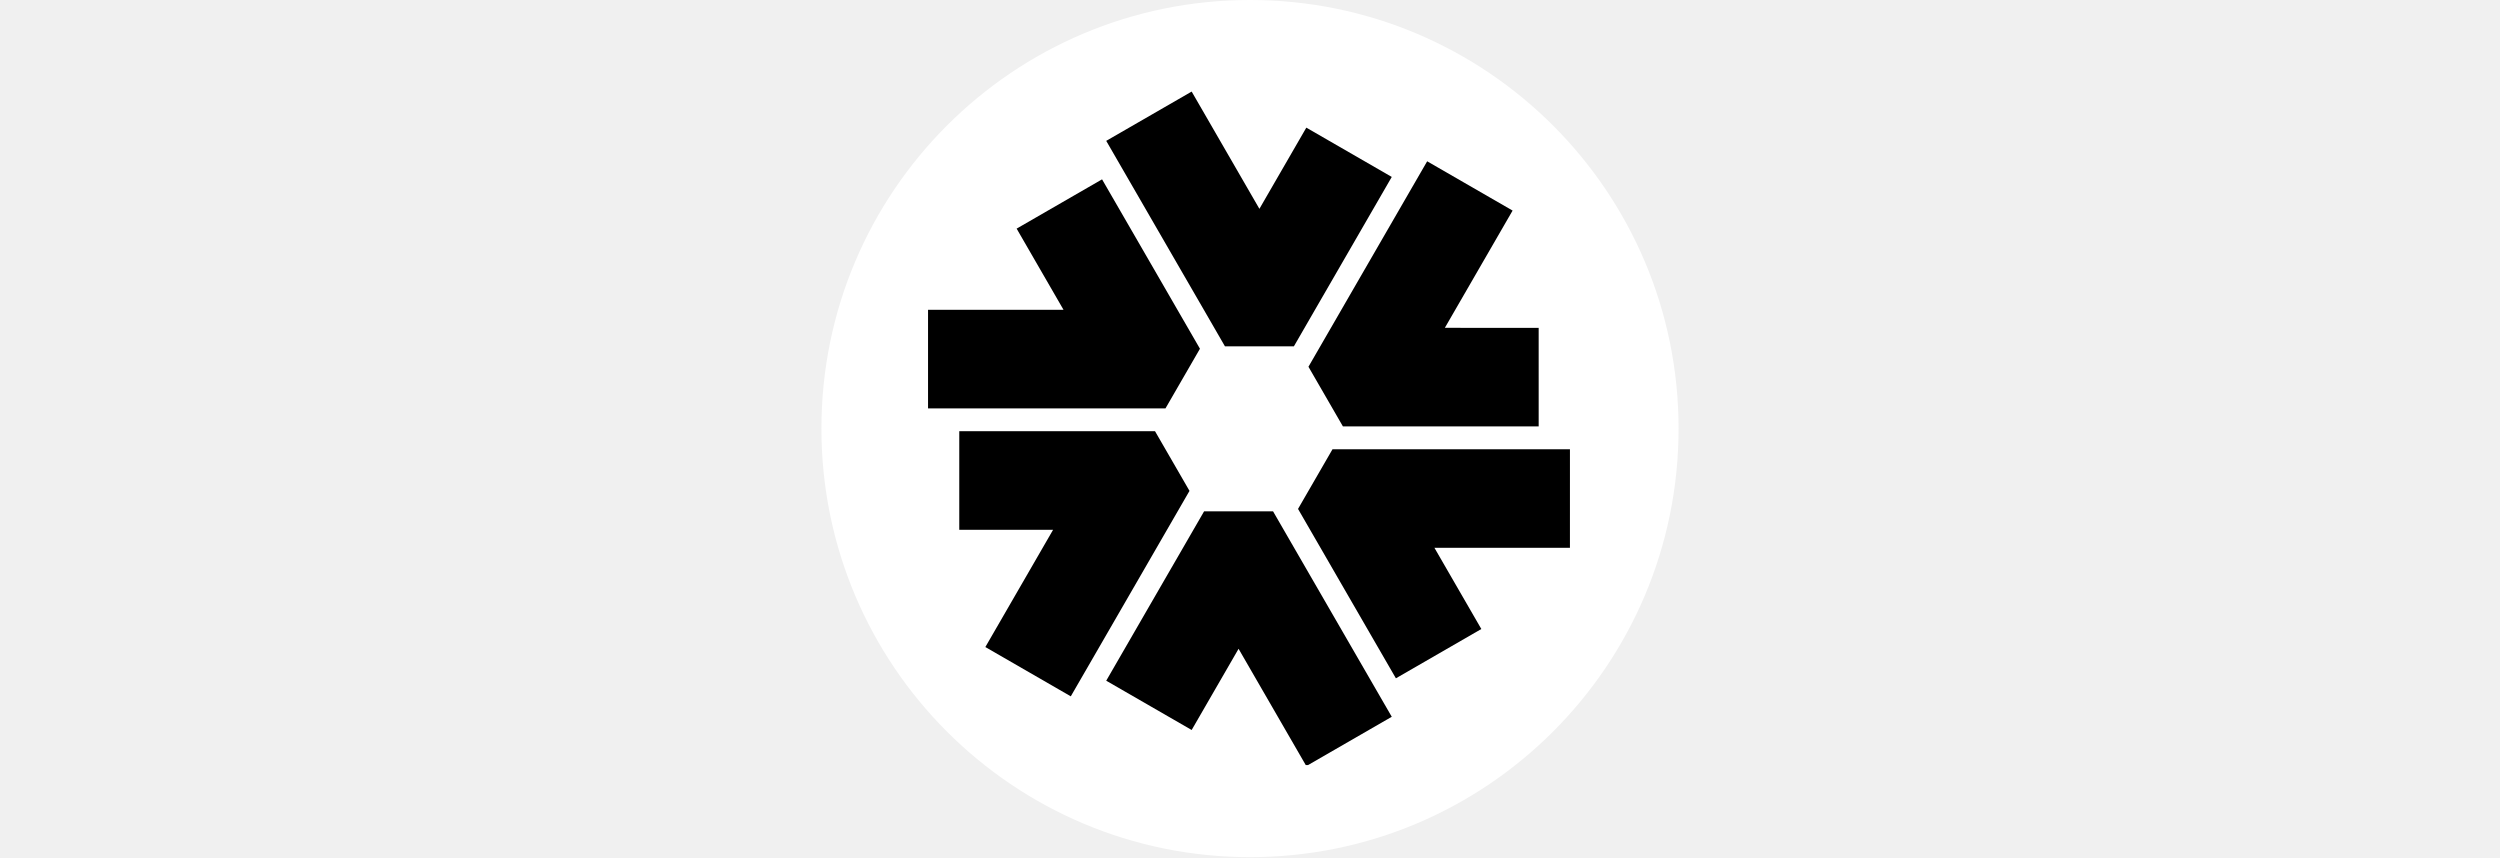
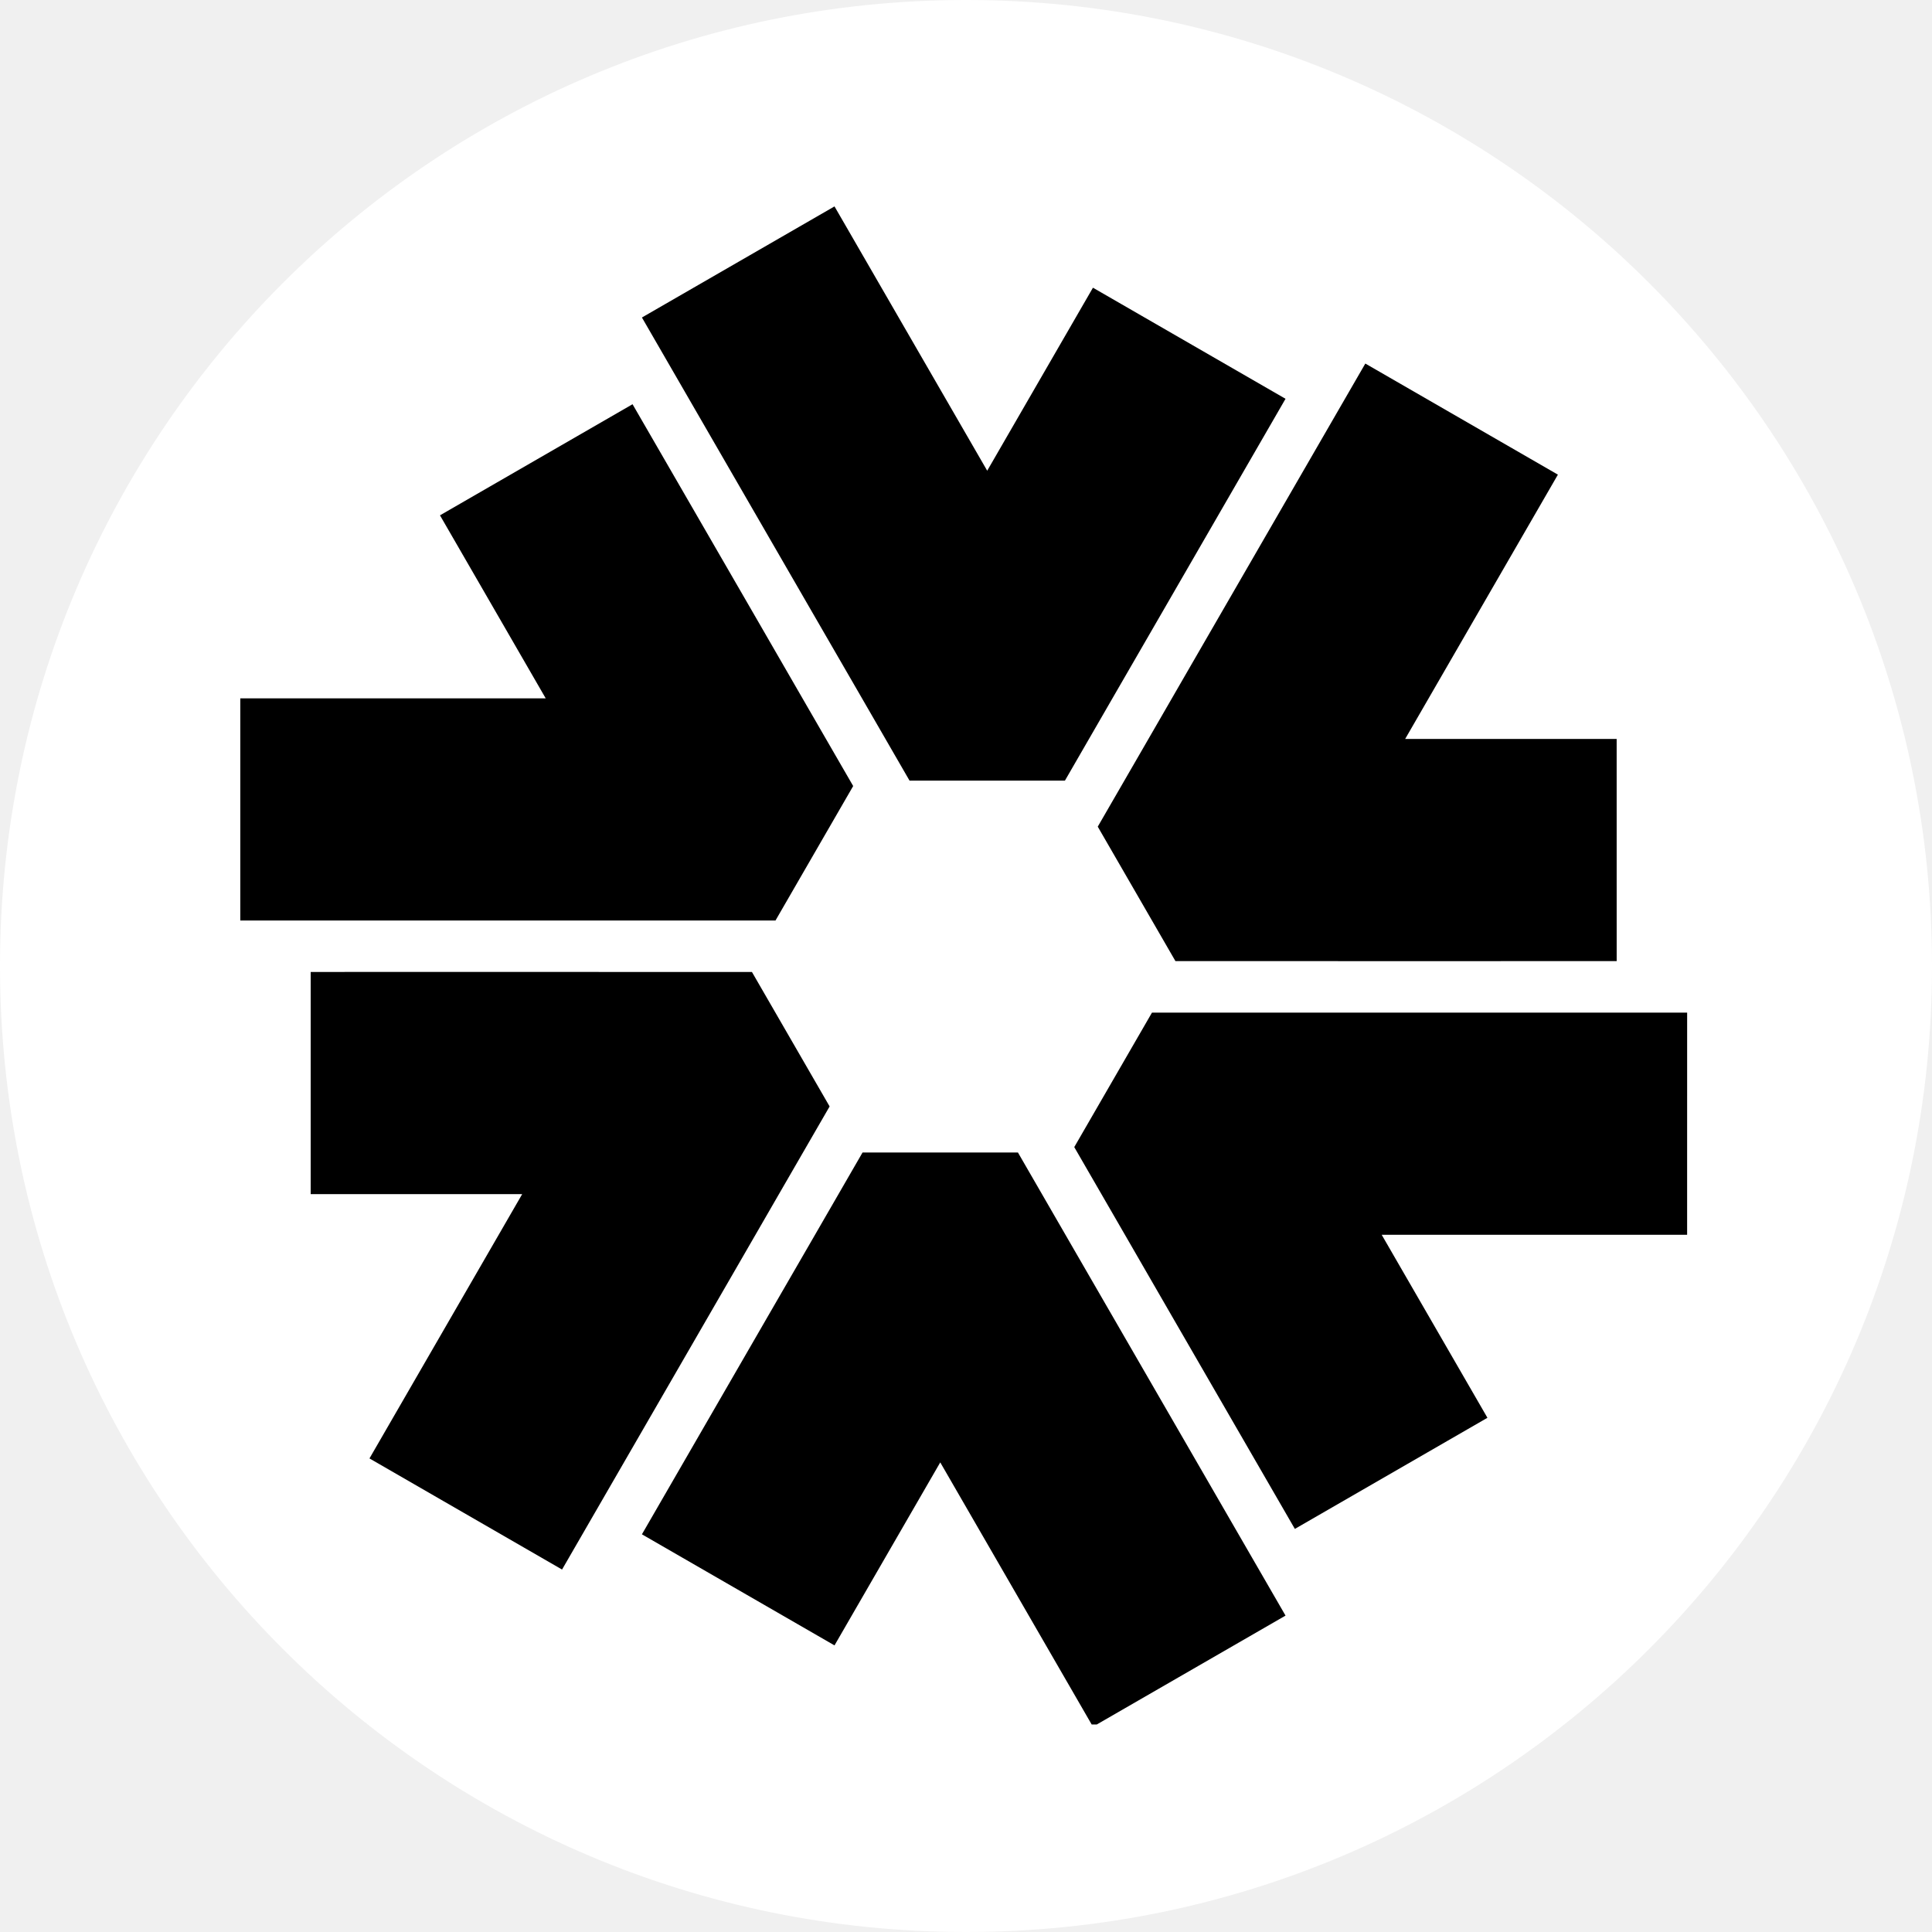
- <svg xmlns="http://www.w3.org/2000/svg" width="140" height="48" viewBox="0 0 512 512" fill="none">
+ <svg xmlns="http://www.w3.org/2000/svg" width="512" height="512" viewBox="0 0 512 512" fill="none">
  <rect width="512" height="512" rx="256" fill="white" />
  <g clip-path="url(#clip0_2766_17485)">
    <path d="M221.151 436.047L249.176 387.548L289.644 457.592L340.678 428.15L294.638 348.475L283.19 328.671L269.764 305.424H228.583L215.157 328.671L203.704 348.475L170.117 406.611L221.151 436.047Z" fill="black" />
    <path d="M82.337 316.455L138.382 316.46L97.915 386.499L148.949 415.945L194.989 336.27L206.426 316.46L219.858 293.219L199.27 257.583H172.407L149.517 257.573L82.337 257.578V316.455Z" fill="black" />
    <path d="M116.601 136.567L144.621 185.071L63.681 185.066V243.948H155.761L178.651 243.938L205.514 243.943L226.102 208.308L212.67 185.066L201.233 165.257L167.63 107.125L116.601 136.567Z" fill="black" />
    <path d="M289.644 76.244L261.619 124.743L221.151 54.699L170.117 84.141L216.157 163.822L227.61 183.626L241.036 206.873H282.217L295.643 183.626L307.091 163.822L340.678 105.685L289.644 76.244Z" fill="black" />
    <path d="M428.431 195.83L372.386 195.825L412.859 125.786L361.825 96.345L315.785 176.021L304.348 195.83L290.916 219.072L311.504 254.707L338.367 254.702L361.257 254.713L428.436 254.707L428.431 195.83Z" fill="black" />
    <path d="M394.185 375.729L366.165 327.23L447.105 327.235L447.111 268.353H355.036L332.146 268.358H305.283L284.689 303.994L298.121 327.235L309.558 347.045L343.15 405.176L394.185 375.729Z" fill="black" />
  </g>
  <defs>
    <clipPath id="clip0_2766_17485">
      <rect width="402.675" height="402.675" fill="white" transform="translate(54.3247 54.3247)" />
    </clipPath>
  </defs>
</svg>
